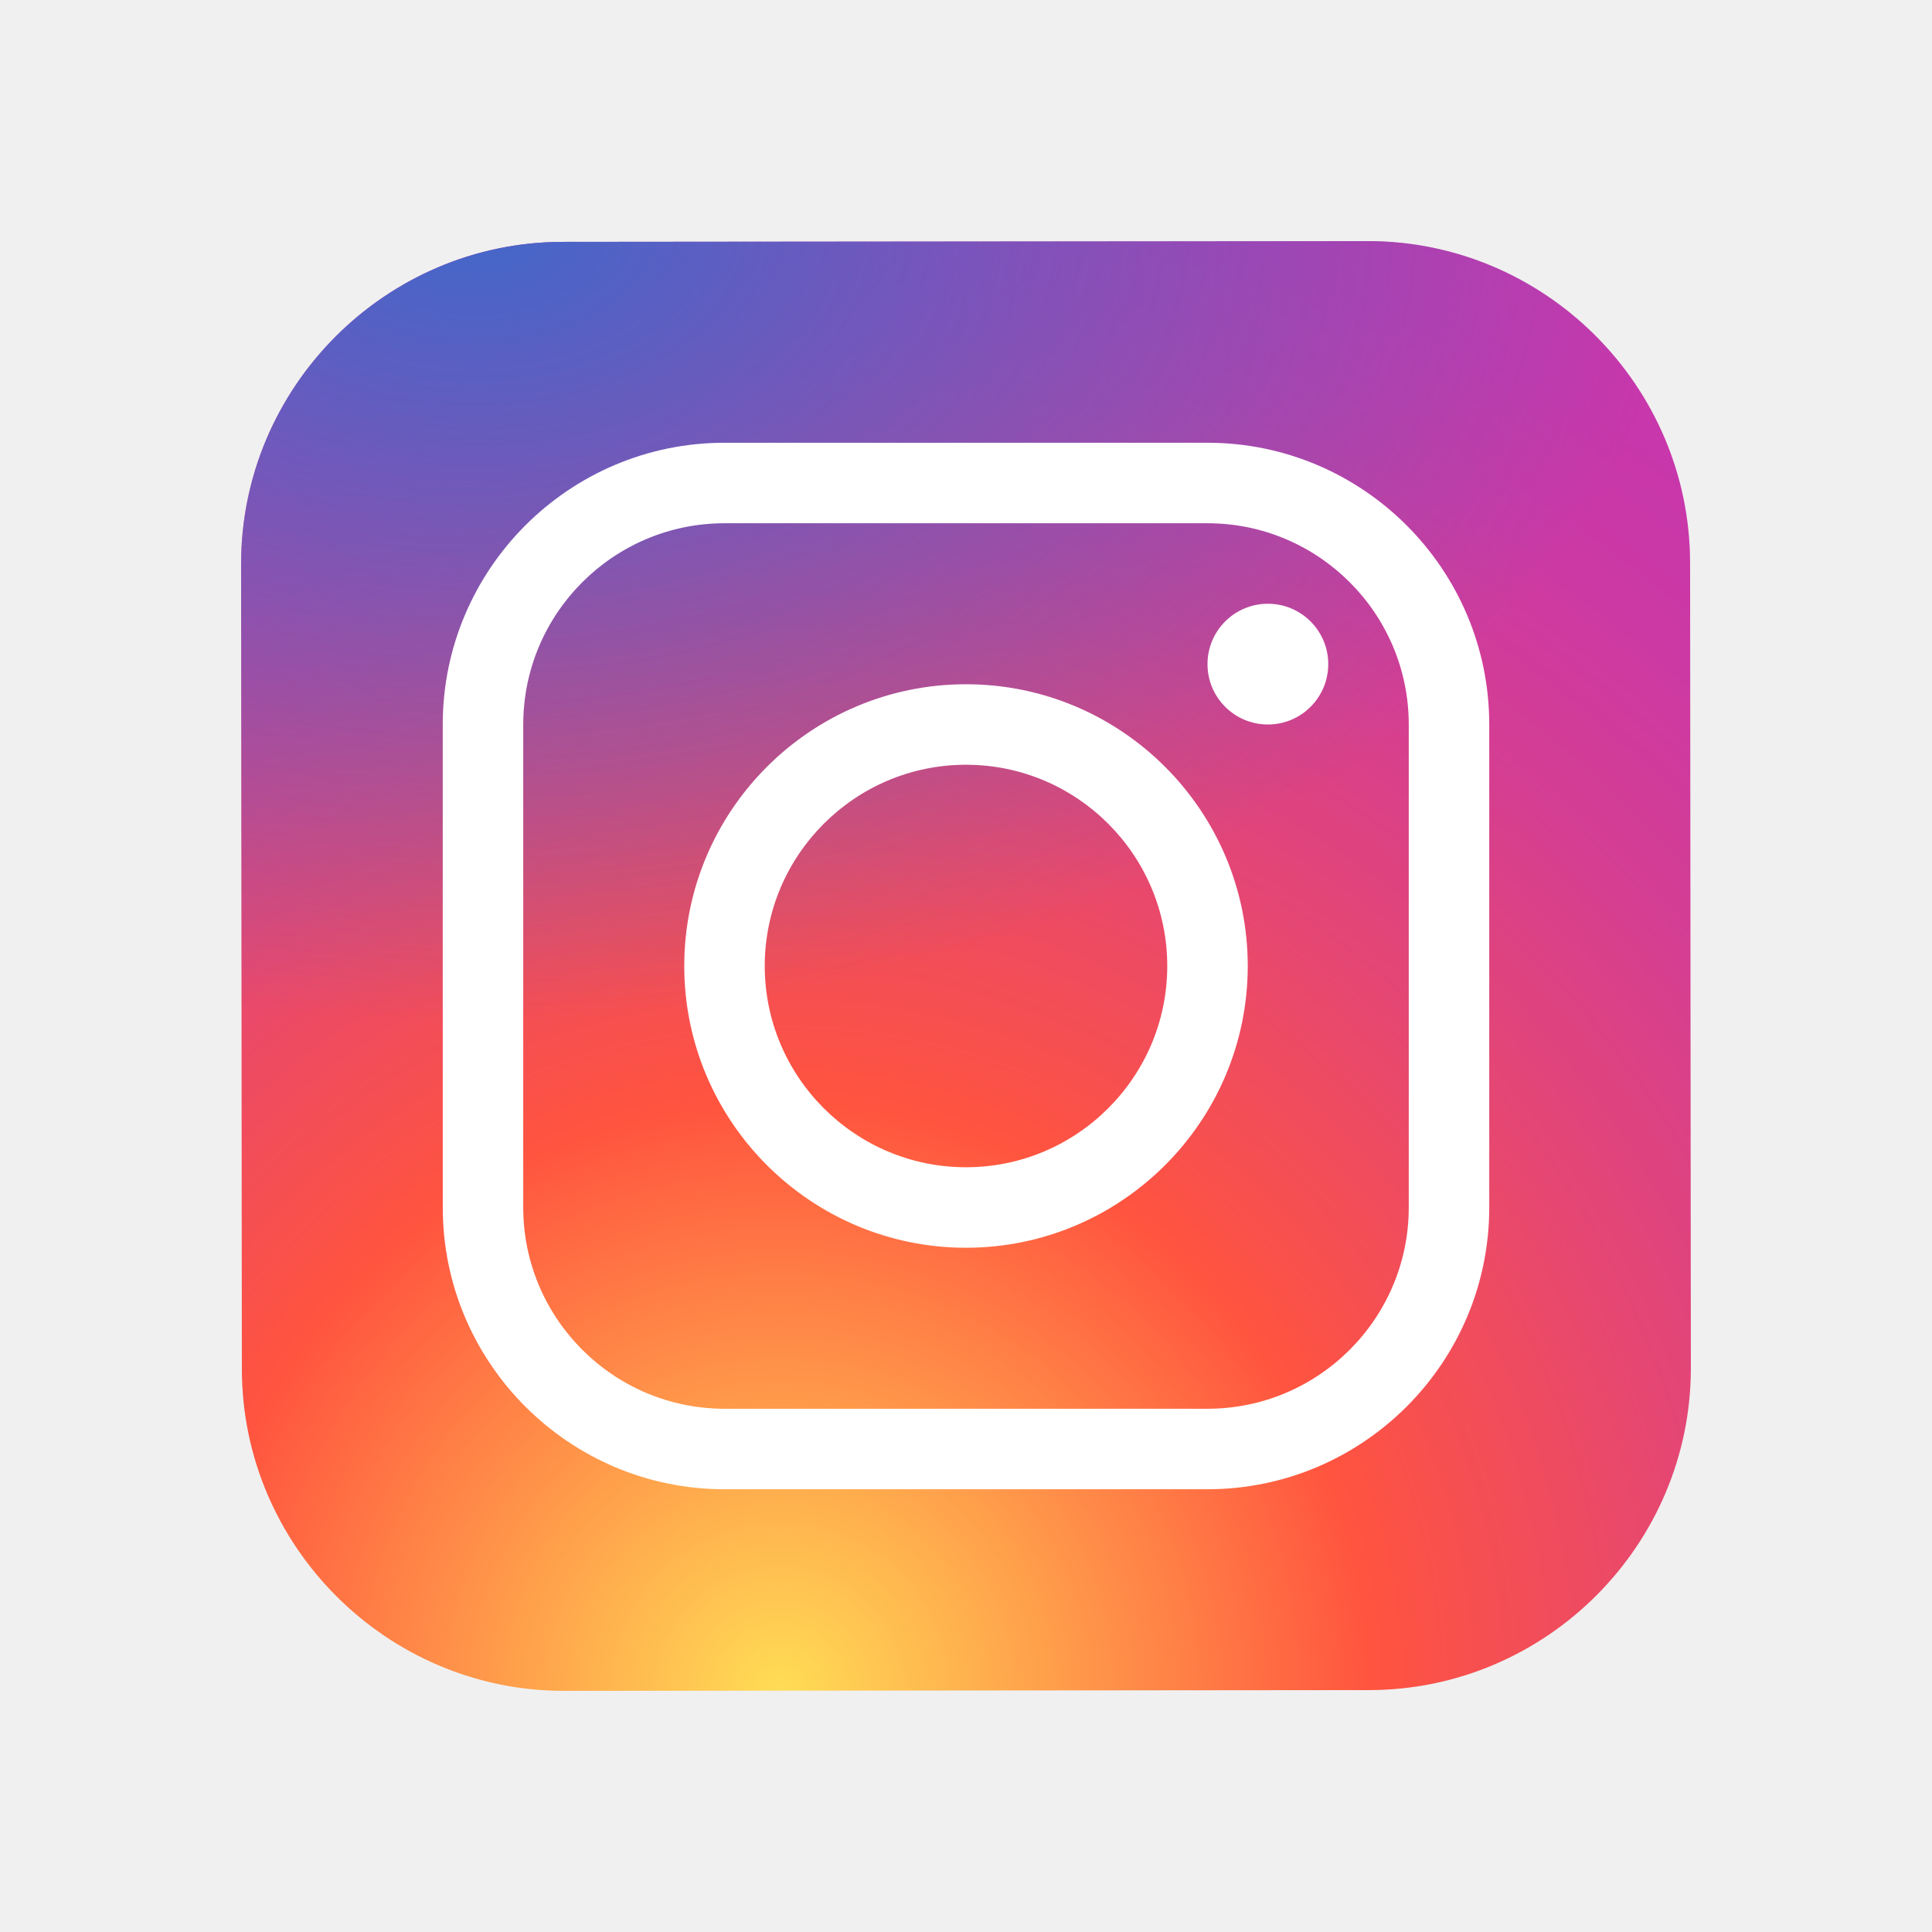
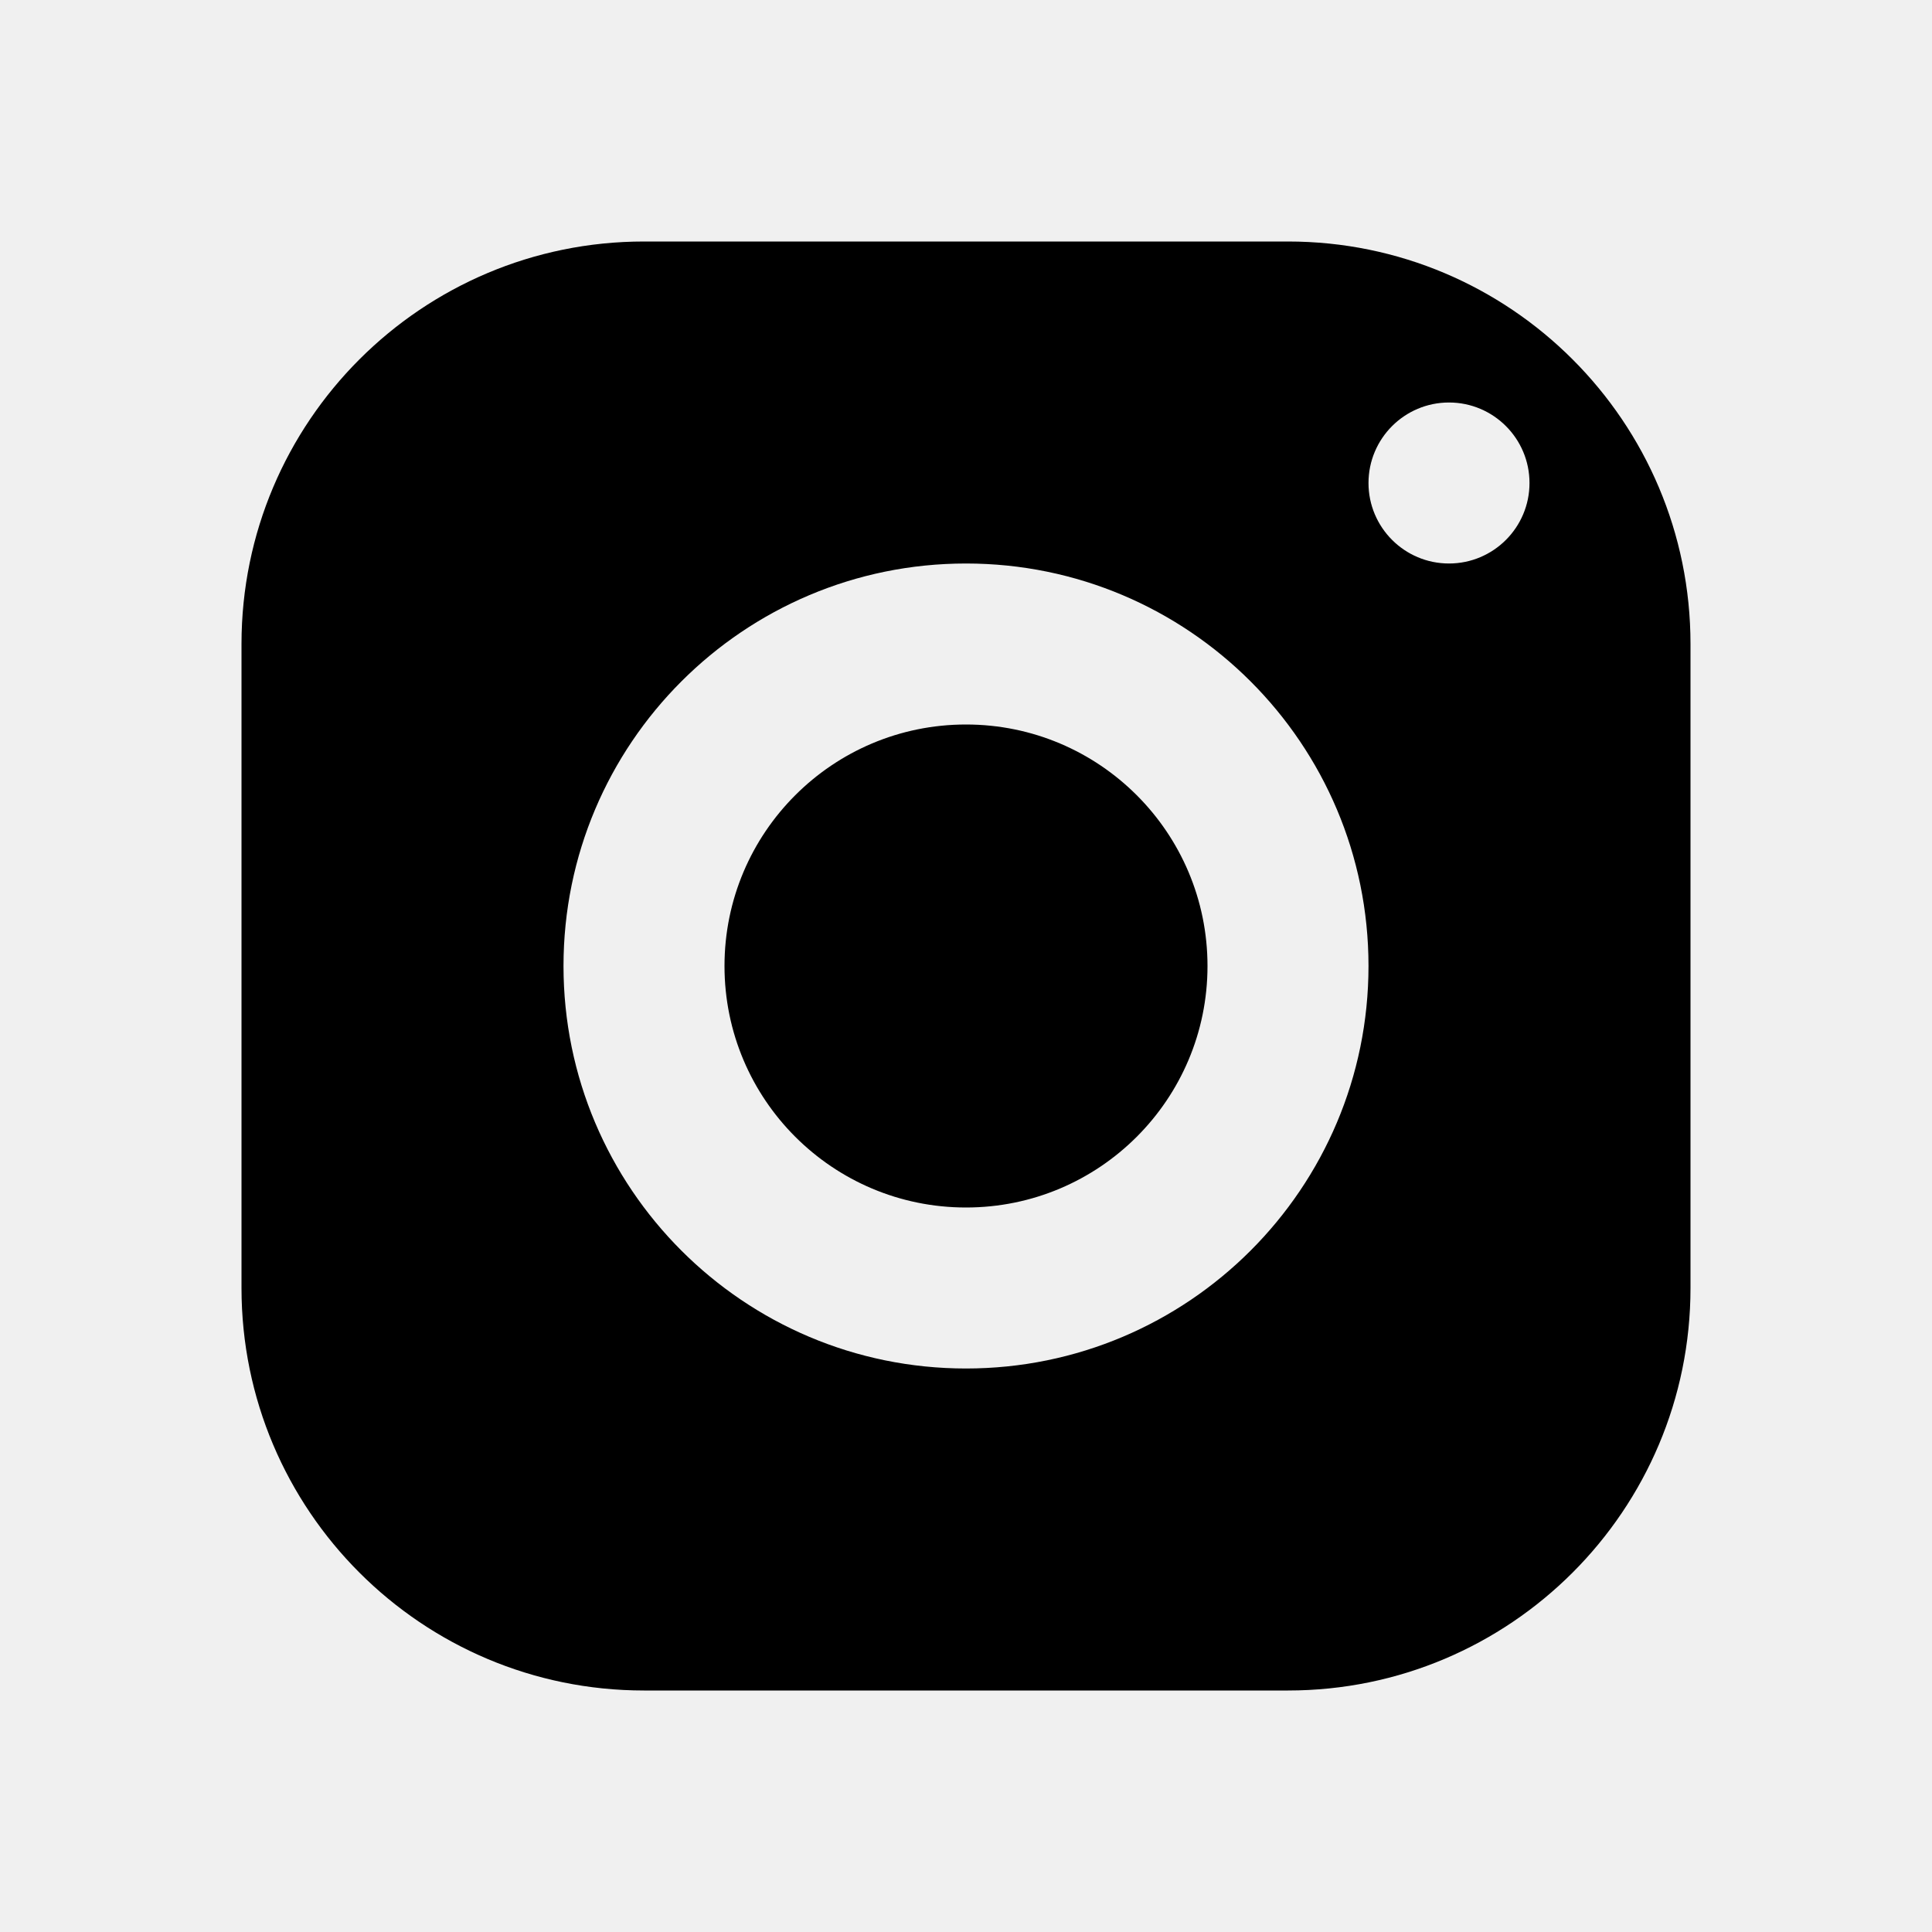
- <svg xmlns="http://www.w3.org/2000/svg" viewBox="0 0 48 48" width="48px" height="48px">
-   <radialGradient id="yOrnnhliCrdS2gy~4tD8ma" cx="19.38" cy="42.035" r="44.899" gradientUnits="userSpaceOnUse">
-     <stop offset="0" stop-color="#fd5" />
-     <stop offset=".328" stop-color="#ff543f" />
-     <stop offset=".348" stop-color="#fc5245" />
-     <stop offset=".504" stop-color="#e64771" />
-     <stop offset=".643" stop-color="#d53e91" />
-     <stop offset=".761" stop-color="#cc39a4" />
-     <stop offset=".841" stop-color="#c837ab" />
-   </radialGradient>
-   <path fill="url(#yOrnnhliCrdS2gy~4tD8ma)" d="M34.017,41.99l-20,0.019c-4.4,0.004-8.003-3.592-8.008-7.992l-0.019-20 c-0.004-4.4,3.592-8.003,7.992-8.008l20-0.019c4.4-0.004,8.003,3.592,8.008,7.992l0.019,20 C42.014,38.383,38.417,41.986,34.017,41.99z" />
-   <radialGradient id="yOrnnhliCrdS2gy~4tD8mb" cx="11.786" cy="5.54" r="29.813" gradientTransform="matrix(1 0 0 .6663 0 1.849)" gradientUnits="userSpaceOnUse">
-     <stop offset="0" stop-color="#4168c9" />
-     <stop offset=".999" stop-color="#4168c9" stop-opacity="0" />
-   </radialGradient>
-   <path fill="url(#yOrnnhliCrdS2gy~4tD8mb)" d="M34.017,41.99l-20,0.019c-4.4,0.004-8.003-3.592-8.008-7.992l-0.019-20 c-0.004-4.4,3.592-8.003,7.992-8.008l20-0.019c4.4-0.004,8.003,3.592,8.008,7.992l0.019,20 C42.014,38.383,38.417,41.986,34.017,41.99z" />
-   <path fill="#fff" d="M24,31c-3.859,0-7-3.14-7-7s3.141-7,7-7s7,3.14,7,7S27.859,31,24,31z M24,19c-2.757,0-5,2.243-5,5 s2.243,5,5,5s5-2.243,5-5S26.757,19,24,19z" />
-   <circle cx="31.5" cy="16.5" r="1.5" fill="#fff" />
-   <path fill="#fff" d="M30,37H18c-3.859,0-7-3.14-7-7V18c0-3.86,3.141-7,7-7h12c3.859,0,7,3.14,7,7v12 C37,33.86,33.859,37,30,37z M18,13c-2.757,0-5,2.243-5,5v12c0,2.757,2.243,5,5,5h12c2.757,0,5-2.243,5-5V18c0-2.757-2.243-5-5-5H18z" />
+ <svg xmlns="http://www.w3.org/2000/svg" viewBox="0 0 24 24" width="48px" height="48px">
+   <path d="M 8 3 C 5.239 3 3 5.239 3 8 L 3 16 C 3 18.761 5.239 21 8 21 L 16 21 C 18.761 21 21 18.761 21 16 L 21 8 C 21 5.239 18.761 3 16 3 L 8 3 z M 18 5 C 18.552 5 19 5.448 19 6 C 19 6.552 18.552 7 18 7 C 17.448 7 17 6.552 17 6 C 17 5.448 17.448 5 18 5 z M 12 7 C 14.761 7 17 9.239 17 12 C 17 14.761 14.761 17 12 17 C 9.239 17 7 14.761 7 12 C 7 9.239 9.239 7 12 7 z M 12 9 A 3 3 0 0 0 9 12 A 3 3 0 0 0 12 15 A 3 3 0 0 0 15 12 A 3 3 0 0 0 12 9 z" />
</svg>
